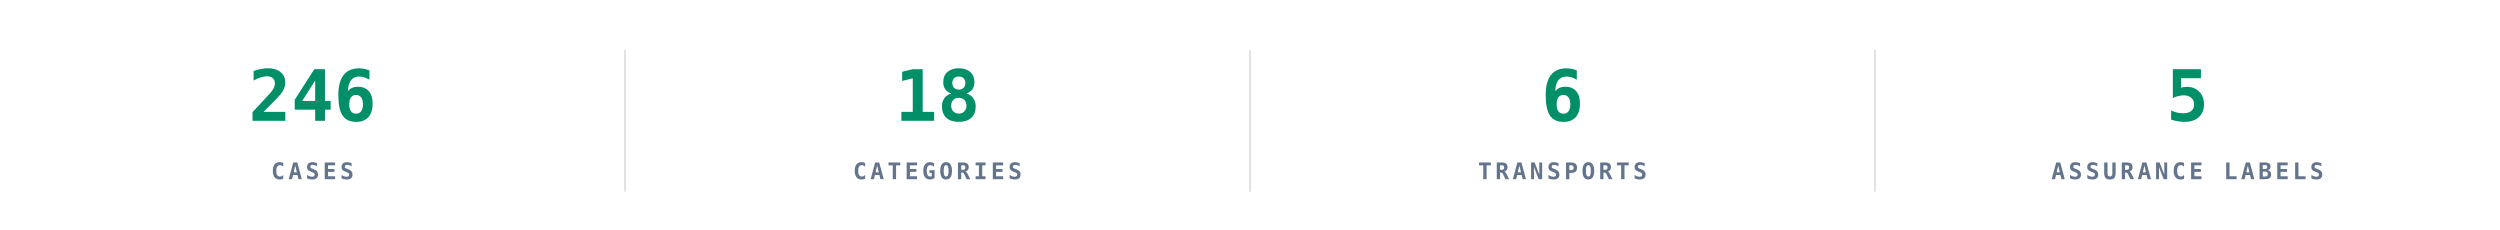
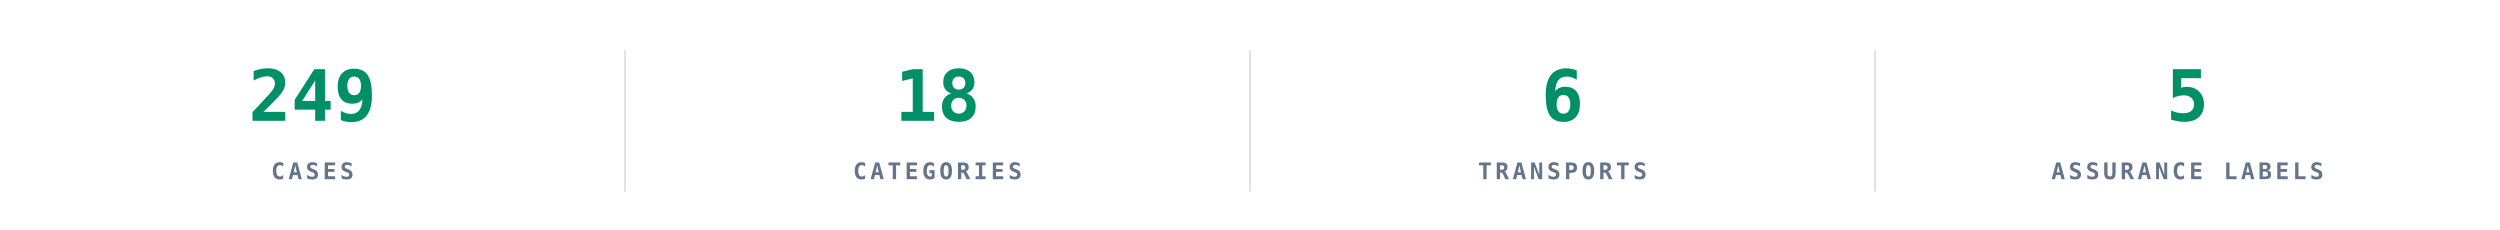
- <svg xmlns="http://www.w3.org/2000/svg" width="1200" height="110" viewBox="0 0 1200 110" role="img" aria-label="Corpus stats: 246 cases, 18 categories, 6 transports, 5 assurance labels.">
-   <text x="150" y="58" font-family="'JetBrains Mono', 'JetBrainsMono Nerd Font', 'Fira Code', ui-monospace, SFMono-Regular, Menlo, monospace" font-size="34" fill="#008f66" font-weight="700" text-anchor="middle">246</text>
+ <svg xmlns="http://www.w3.org/2000/svg" width="1200" height="110" viewBox="0 0 1200 110" role="img" aria-label="Corpus stats: 249 cases, 18 categories, 6 transports, 5 assurance labels.">
+   <text x="150" y="58" font-family="'JetBrains Mono', 'JetBrainsMono Nerd Font', 'Fira Code', ui-monospace, SFMono-Regular, Menlo, monospace" font-size="34" fill="#008f66" font-weight="700" text-anchor="middle">249</text>
  <text x="150" y="86" font-family="'JetBrains Mono', 'JetBrainsMono Nerd Font', 'Fira Code', ui-monospace, SFMono-Regular, Menlo, monospace" font-size="11" fill="#64748b" font-weight="600" text-anchor="middle" letter-spacing="0.15em">CASES</text>
  <text x="450" y="58" font-family="'JetBrains Mono', 'JetBrainsMono Nerd Font', 'Fira Code', ui-monospace, SFMono-Regular, Menlo, monospace" font-size="34" fill="#008f66" font-weight="700" text-anchor="middle">18</text>
  <text x="450" y="86" font-family="'JetBrains Mono', 'JetBrainsMono Nerd Font', 'Fira Code', ui-monospace, SFMono-Regular, Menlo, monospace" font-size="11" fill="#64748b" font-weight="600" text-anchor="middle" letter-spacing="0.15em">CATEGORIES</text>
  <path d="M 300 24 L 300 92" stroke="#09090b" stroke-opacity="0.12" stroke-width="1" stroke-linecap="butt" fill="none" />
  <text x="750" y="58" font-family="'JetBrains Mono', 'JetBrainsMono Nerd Font', 'Fira Code', ui-monospace, SFMono-Regular, Menlo, monospace" font-size="34" fill="#008f66" font-weight="700" text-anchor="middle">6</text>
  <text x="750" y="86" font-family="'JetBrains Mono', 'JetBrainsMono Nerd Font', 'Fira Code', ui-monospace, SFMono-Regular, Menlo, monospace" font-size="11" fill="#64748b" font-weight="600" text-anchor="middle" letter-spacing="0.15em">TRANSPORTS</text>
  <path d="M 600 24 L 600 92" stroke="#09090b" stroke-opacity="0.12" stroke-width="1" stroke-linecap="butt" fill="none" />
  <text x="1050" y="58" font-family="'JetBrains Mono', 'JetBrainsMono Nerd Font', 'Fira Code', ui-monospace, SFMono-Regular, Menlo, monospace" font-size="34" fill="#008f66" font-weight="700" text-anchor="middle">5</text>
  <text x="1050" y="86" font-family="'JetBrains Mono', 'JetBrainsMono Nerd Font', 'Fira Code', ui-monospace, SFMono-Regular, Menlo, monospace" font-size="11" fill="#64748b" font-weight="600" text-anchor="middle" letter-spacing="0.15em">ASSURANCE LABELS</text>
  <path d="M 900 24 L 900 92" stroke="#09090b" stroke-opacity="0.12" stroke-width="1" stroke-linecap="butt" fill="none" />
</svg>
